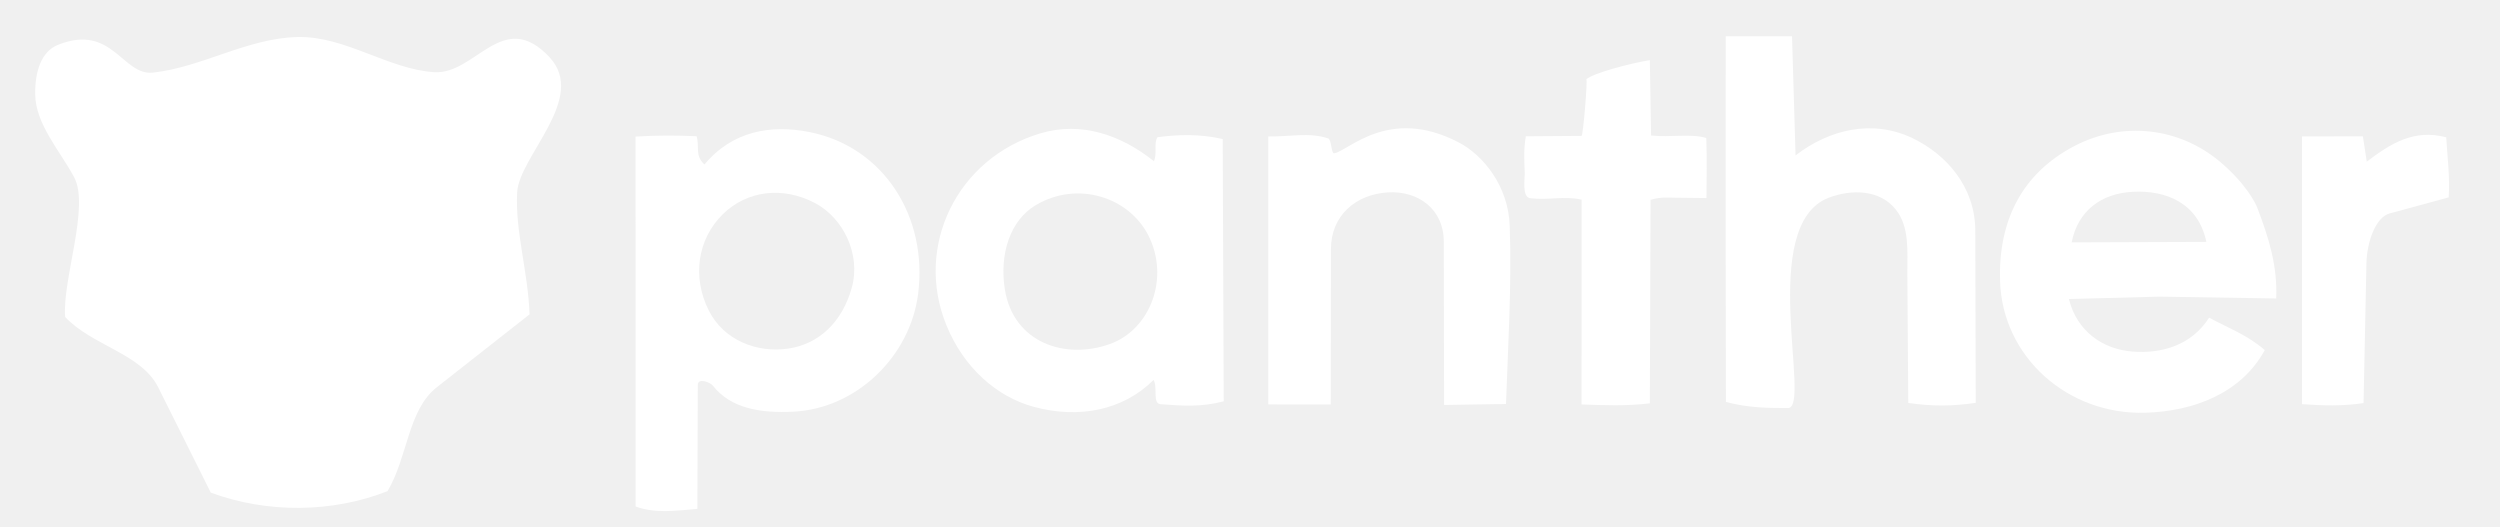
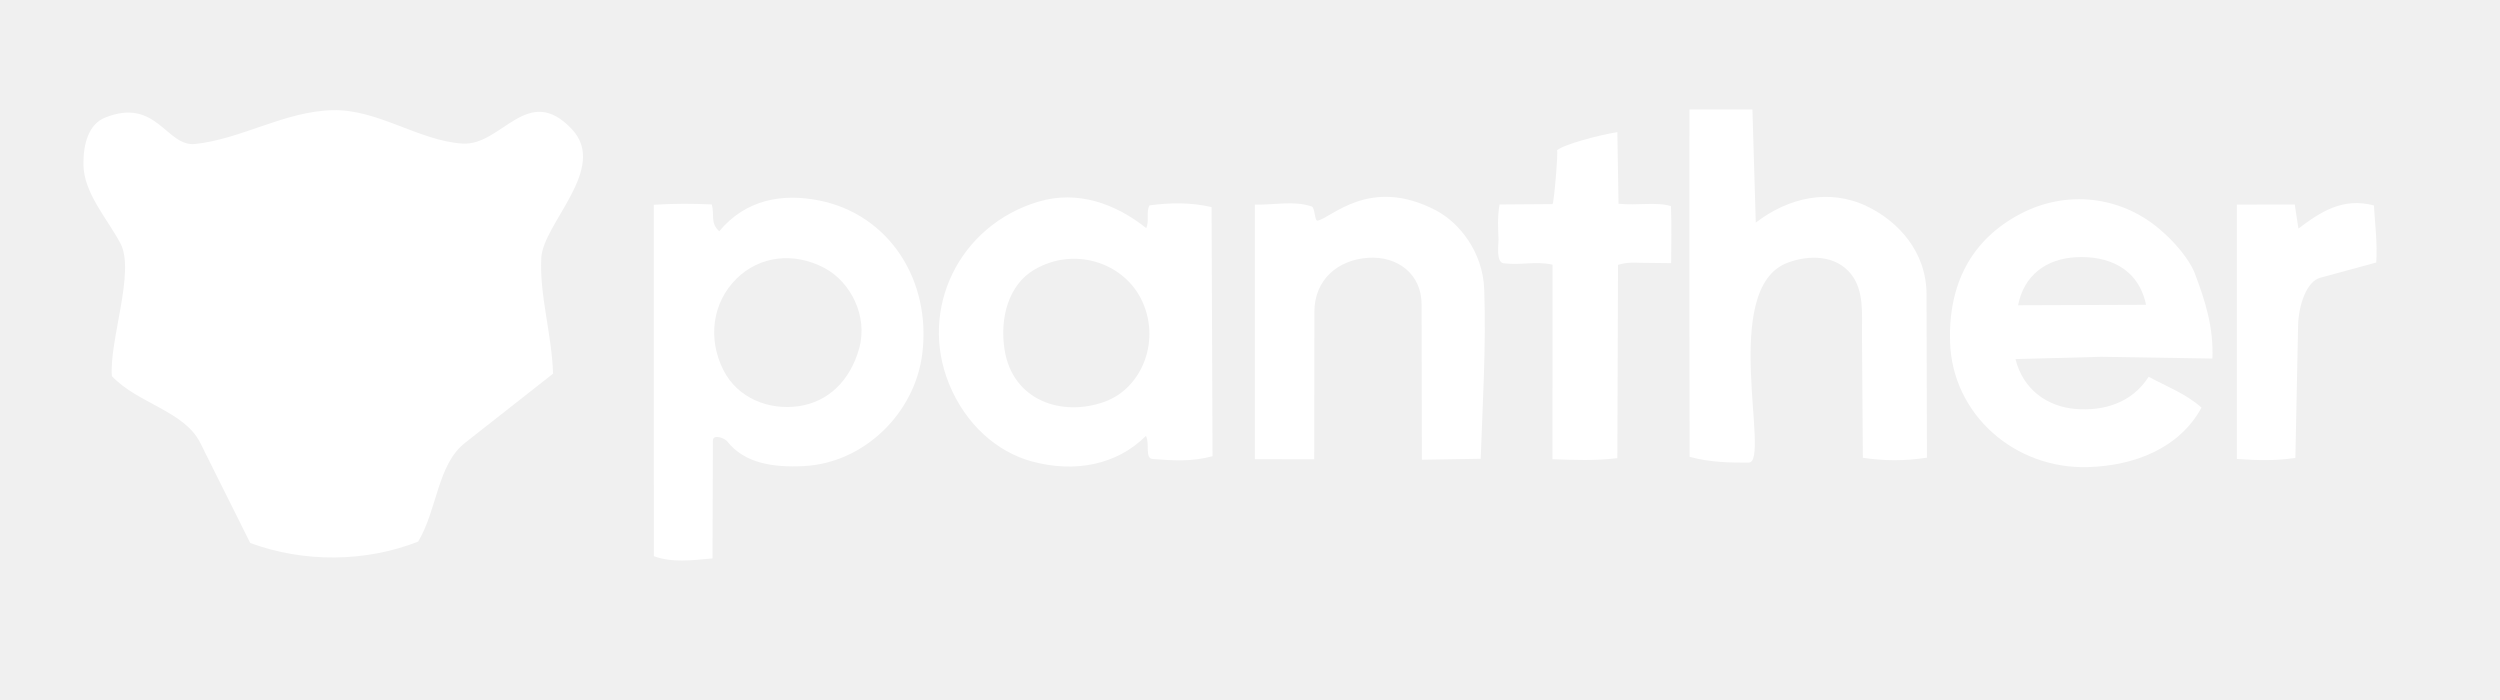
- <svg xmlns="http://www.w3.org/2000/svg" id="Calque_1" data-name="Calque 1" viewBox="40 280 950 200">
+ <svg xmlns="http://www.w3.org/2000/svg" id="Calque_1" data-name="Calque 1" viewBox="20 250 1000 280">
  <defs>
    <style>
      .cls-1 {
        fill: #fff;
      }
    </style>
  </defs>
  <path class="cls-1" d="M248.85,301.77c-17.77-19.03-28.11,6.65-43.83,5.66-17.48-1.1-33.83-13.78-51.95-13.36-19.16.44-36.23,11.46-54.92,13.52-11.63,1.29-15.41-18.78-36.05-10.58-6.54,2.6-8.82,10.33-8.73,18.79.11,11.37,9.45,21.52,14.79,31.53,6.01,11.26-4.51,38.84-3.41,53.11,10.29,10.98,28.97,13.91,35.36,26.72l19.98,40.03c21.47,7.94,46.2,7.72,67.18-.56,7.71-12.95,7.69-30.81,18.7-39.46l35.26-27.71c-.57-16.33-5.49-31.32-4.71-46.34.72-13.73,26.8-35.83,12.32-51.34Z" />
  <path class="cls-1" d="M479.83,332.15c-1.49,2.29-.01,6.19-1.34,9.11-12.31-9.86-27.51-15.25-43.11-10.6-31.72,9.45-48.01,42.92-35.73,72.97,6.59,16.13,19.15,27.15,33.08,30.94,17.24,4.69,34.03,1.37,45.63-10.2,1.66,2.95-.53,8.99,2.68,9.23,8.35.61,15.34,1.18,23.97-1.11l-.38-99.65c-8.73-2.01-16.87-1.74-24.8-.7ZM461.82,410.71c-16.93,6.1-36.7-.35-39.97-20.71-2.12-13.22,1.87-26.2,11.74-32.05,15.89-9.41,35.29-3.04,42.71,11.36,8.34,16.18.87,35.87-14.49,41.4Z" />
  <path class="cls-1" d="M766.84,332.54c-15.25-7.32-31.64-3.42-44.53,6.51l-1.34-45.26c-2.64,0-25.18,0-25.18,0l-.04,25.96v49.93l.1,63.04c8.47,2.35,16.67,2.33,23.61,2.33,9.09,0-11.84-69.55,15.5-79.93,8.46-3.21,19.32-3.25,25.48,4.55,5.29,6.69,4.29,15.99,4.35,24.18l.35,49.27c8.92,1.27,16.47,1.33,25.64-.05l-.17-65.43c-.04-16.91-11.32-29.11-23.78-35.1Z" />
  <path class="cls-1" d="M883.82,341.65c-15.73-13.37-37.35-15.7-55.61-6.13-19.86,10.41-28.9,28.35-28.19,51.28.9,28.95,25.81,50.9,55.18,50.04,18.47-.54,36.54-7.47,45.41-23.81-6.64-5.79-13.76-8.3-21.14-12.32-6.75,10.56-18.09,13.75-29.1,12.89-11.35-.9-21.12-7.67-24.18-19.97l34.3-.91,44.47.7c.5-12.27-2.72-22.84-7.25-34.62-.6-1.56-4.17-8.88-13.89-17.14ZM827.23,372.1c2.35-11.95,11.17-18.61,23.29-19.22,12.44-.63,24.79,4.13,27.9,19.04l-51.2.18ZM894.89,377.02s.02,0,.03,0c0,0,.01.02.02.03-.02,0-.03-.02-.05-.03Z" />
  <path class="cls-1" d="M594.26,334.09c-26.57-13.84-42.01,3.43-47.3,4.17-1.12.16-.94-5.23-2.27-5.67-7.22-2.42-14.65-.59-22.74-.74v101.83s23.74.03,23.74.03l.07-59.05c.01-12.69,9.31-20.78,21.62-21.55,11.38-.71,21.35,6.24,21.26,18.95l.11,61.83,19.73-.32c1.21.02,2.47,0,3.8-.06.7-20.59,2.23-44.99,1.41-67.78-.54-14.99-10.01-26.74-19.42-31.64Z" />
  <path class="cls-1" d="M969.55,332.17c-12.36-3.25-21.18,2.44-30.18,9.26l-1.47-9.63-23.15.04v101.74c8.19.58,15.45.79,23.4-.41l1.09-52.95c.17-8.22,3.45-17.65,8.81-19.11l22.45-6.11c.52-7.56-.53-15.85-.94-22.83Z" />
  <path class="cls-1" d="M667.41,331.51l-.47-28.66c-7.76,1.27-21.43,4.92-24.14,7.27.57.05-1.23,21.57-1.8,21.52l-21.19.15c-.92,5.68-.55,9.74-.4,13.94.07,1.83-1.17,9.2,2.08,9.59,7.08.86,12.71-.97,19.53.55l-.03,77.82c9.11.31,16.75.66,25.95-.42l.27-77.34c3.98-1.18,6.79-.82,9.5-.8l11.75.13c.03-9.06.23-13.54-.07-22.81-5.59-1.77-13.76-.18-20.98-.95Z" />
  <path class="cls-1" d="M347.75,330.21c-14.71-2.96-29.4-.5-40.06,12.3-3.74-3.49-1.78-6.48-2.98-10.74-7.81-.35-14.79-.37-23.2.13l.03,140.57c7.29,2.69,14.99,1.66,23.46.9l.16-47.09c.01-2.85,4.73-1,5.71.25,6.81,8.69,18.13,10.54,30.62,9.91,24.18-1.23,44.44-21.17,47.41-44.85,3.69-29.4-13.18-55.74-41.15-61.38ZM363.66,389.39c-3.65,13.03-12.47,21.38-24.17,23.08-11.8,1.71-24.45-3.08-30.18-14.53-6.36-12.71-4.26-27.04,5.31-36.49,9.19-9.07,22.85-10.77,35.18-4.24,10.45,5.54,17.48,19.27,13.86,32.17Z" />
</svg>
